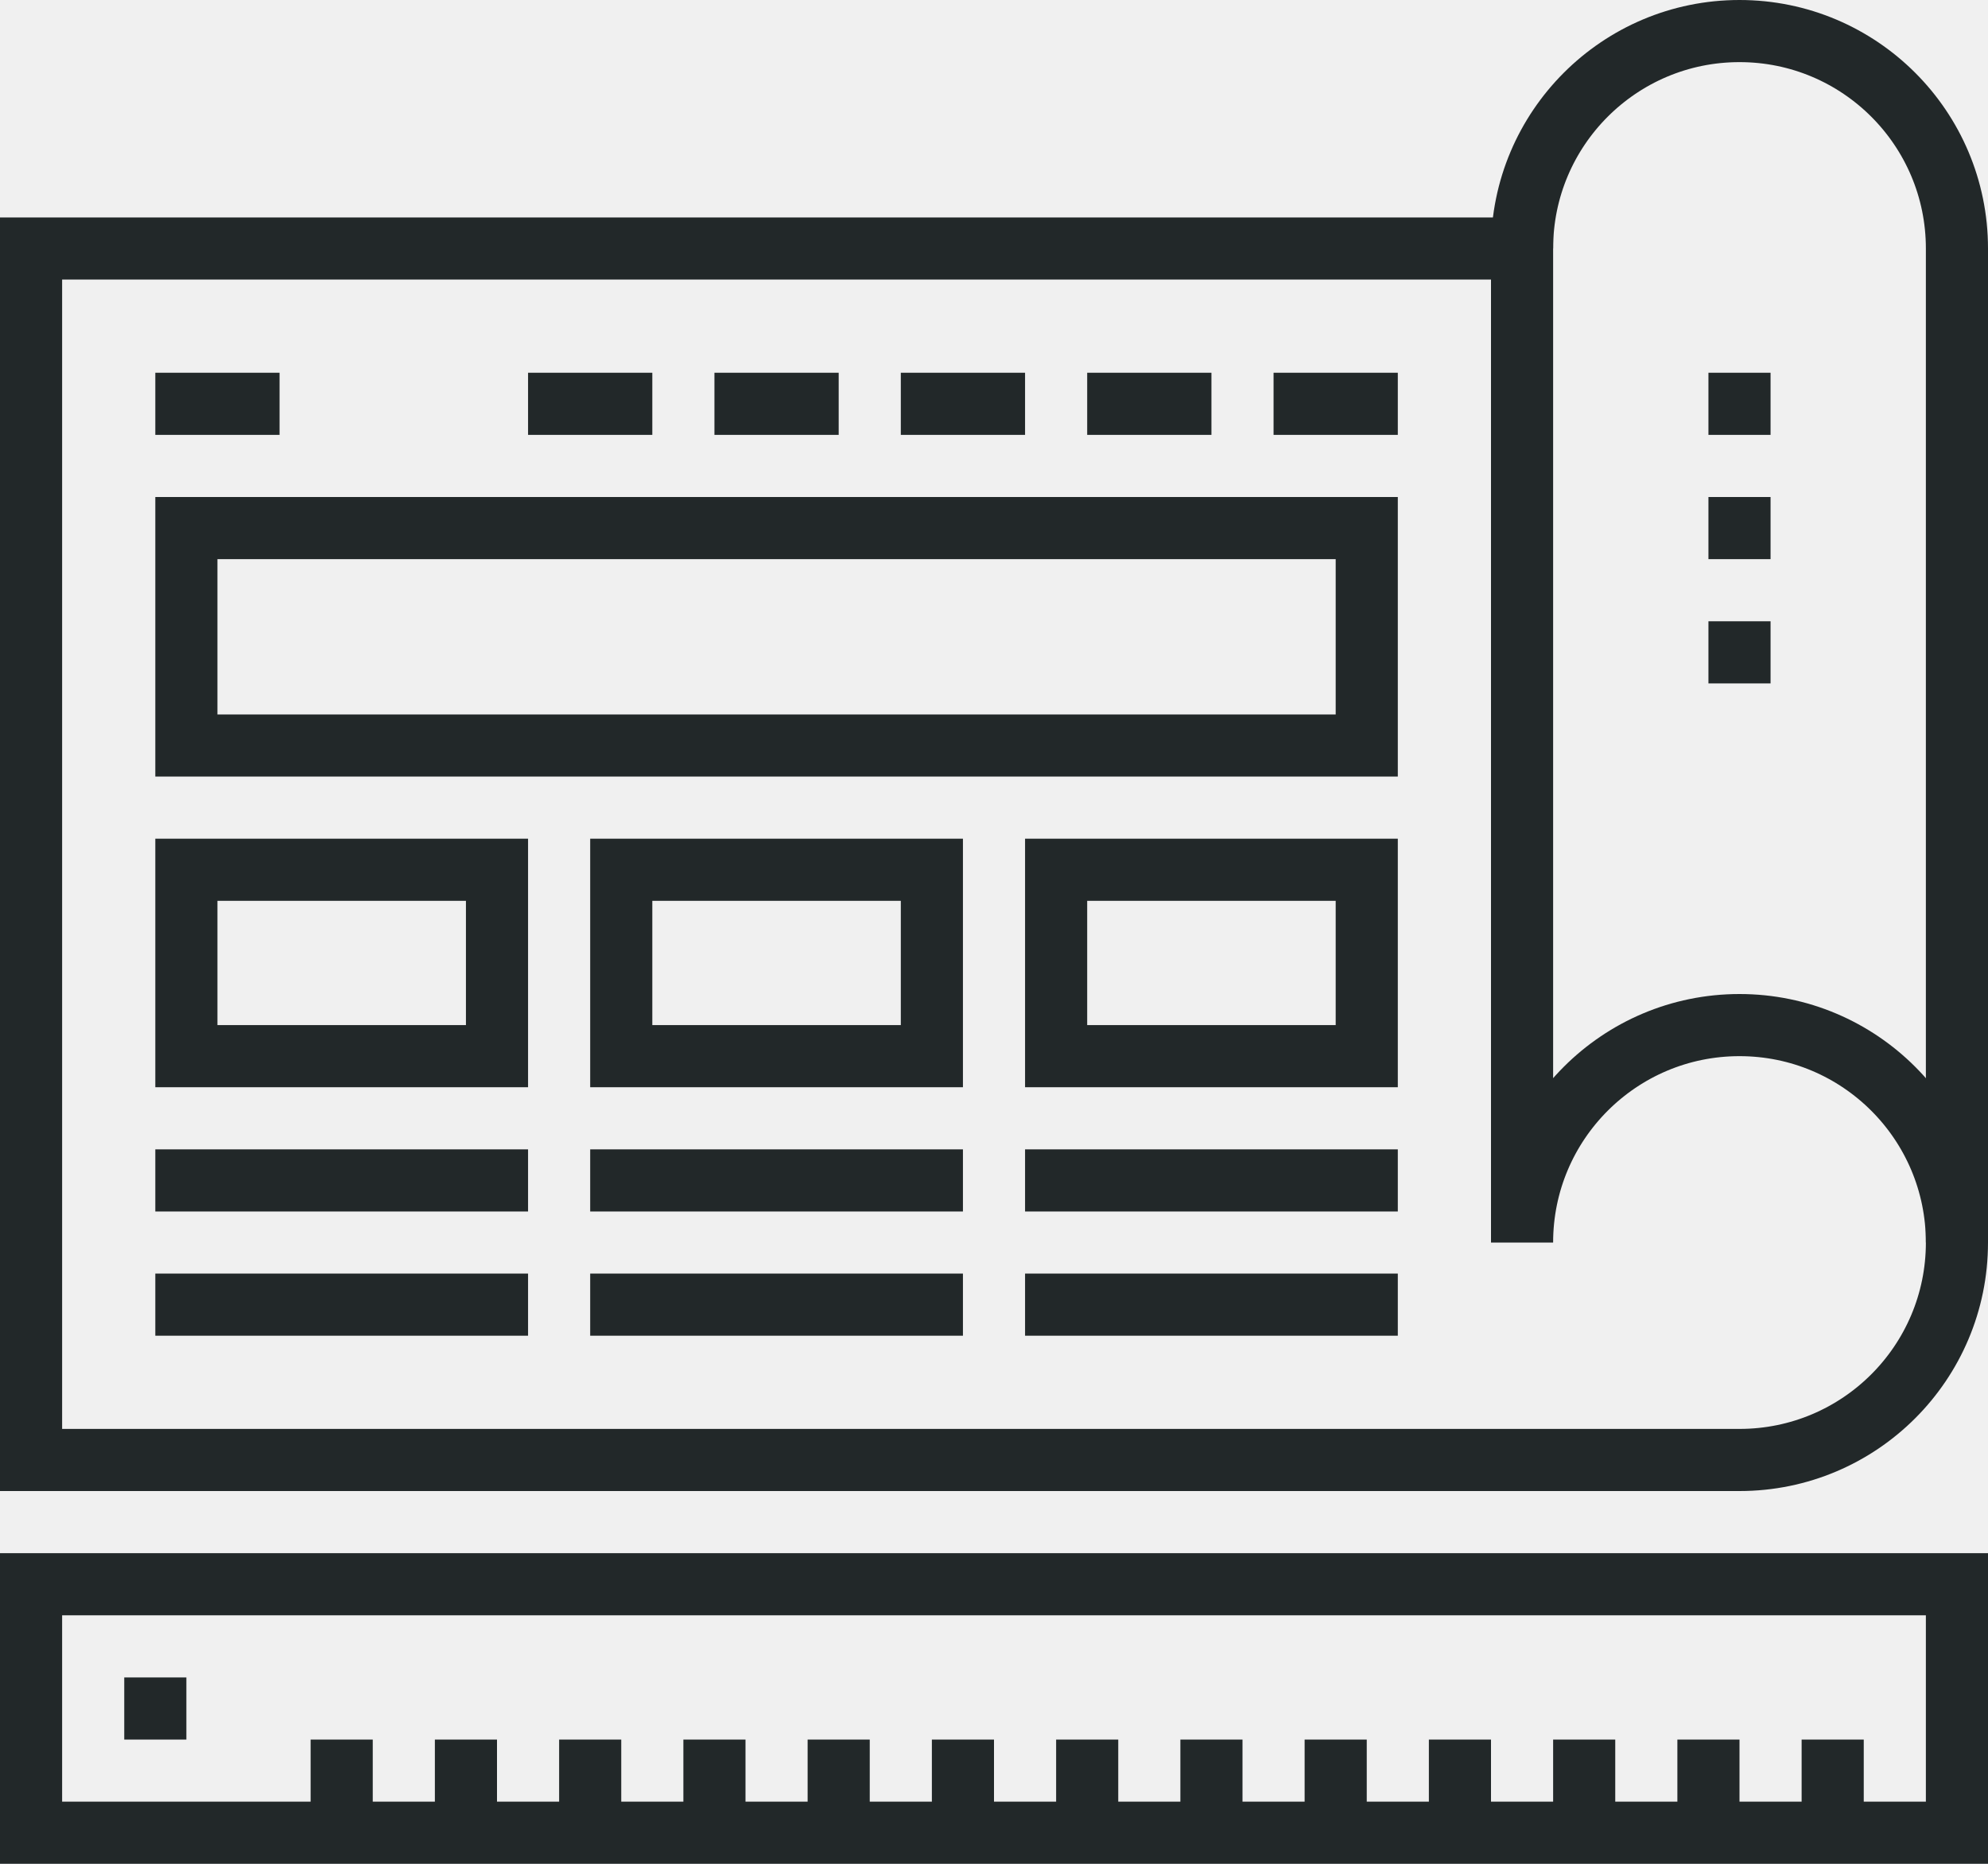
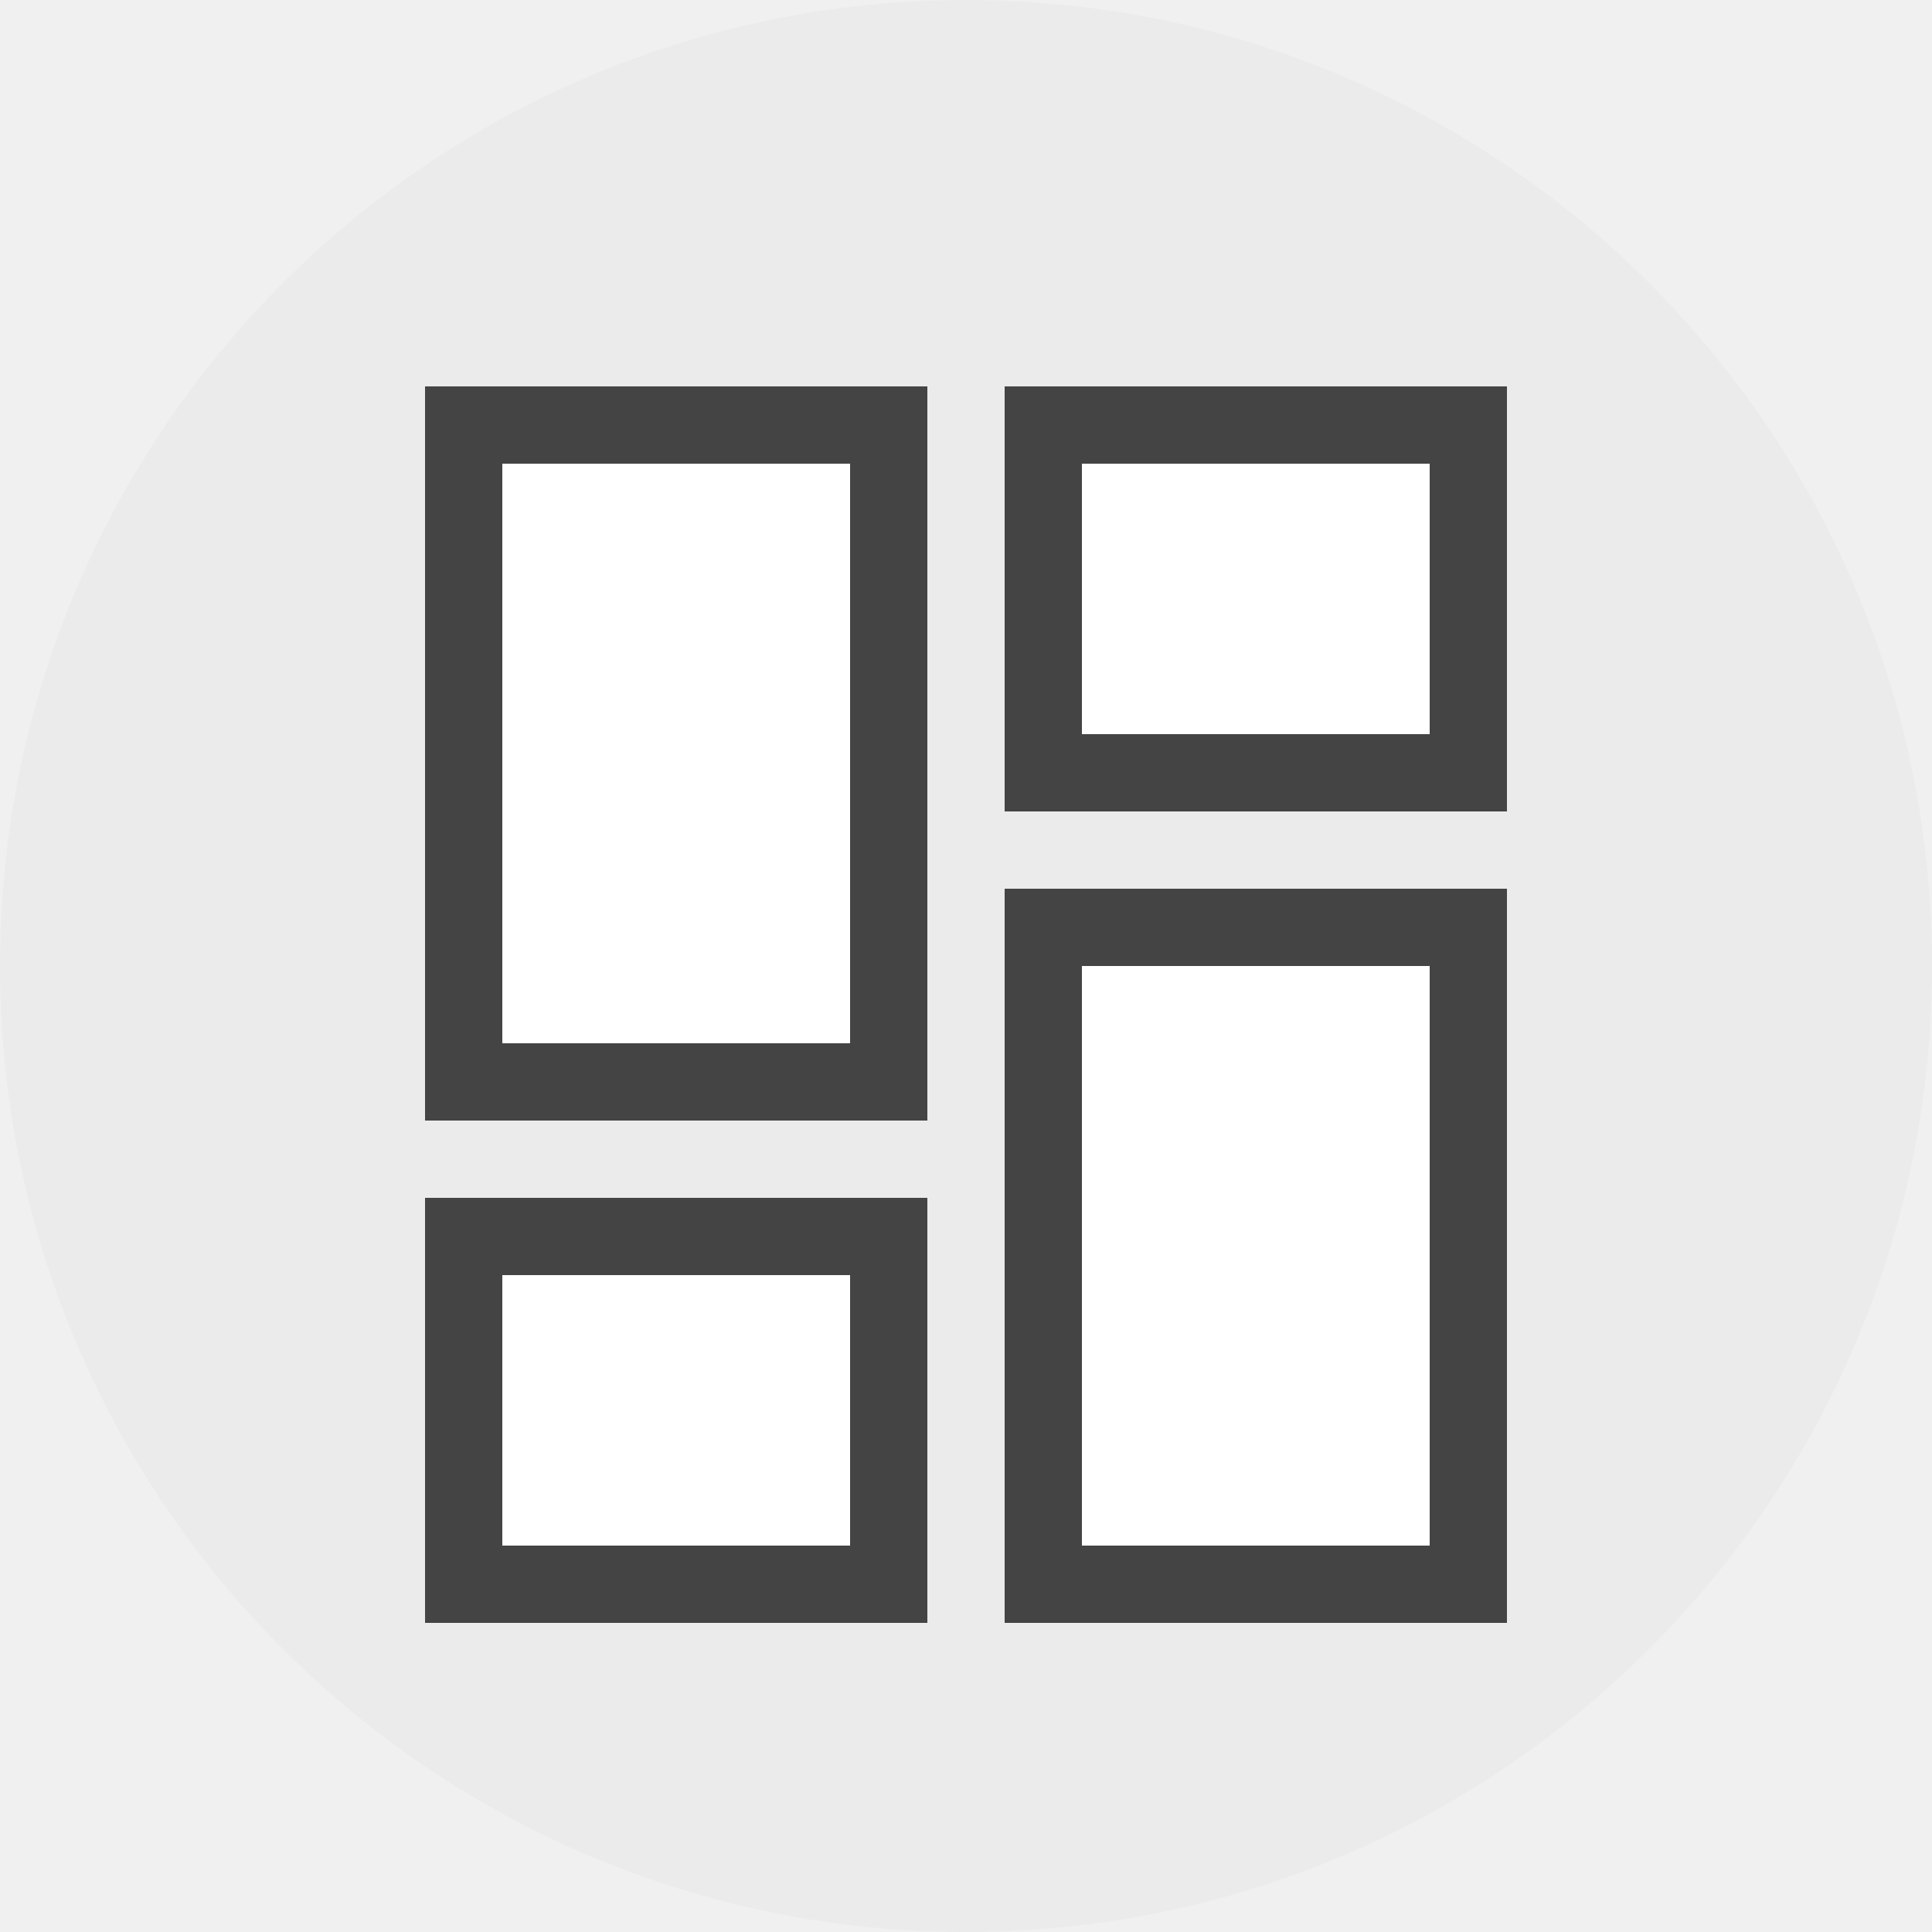
- <svg xmlns="http://www.w3.org/2000/svg" width="64" height="60" viewBox="0 0 64 60">
-   <g fill="none" stroke="#222829" stroke-width="2" stroke-miterlimit="10">
-     <path d="M56 47a7 7 0 1 0-7-7V8H1v39h55z" />
-     <path d="M63 40V8a7 7 0 1 0-14 0M56 12v2M56 16v2M56 20v2M1 51h62v8H1zM11 59v-3M15 59v-3M19 59v-3M23 59v-3M27 59v-3M31 59v-3M35 59v-3M39 59v-3M43 59v-3M47 59v-3M51 59v-3M55 59v-3M59 59v-3M4 55h2M5 13h4M23 13h4M17 13h4M29 13h4M35 13h4M41 13h4M6 17h38v7H6zM6 28h10v6H6zM20 28h10v6H20zM34 28h10v6H34zM5 38h12M5 42h12M19 38h12M19 42h12M33 38h12M33 42h12" />
+ <svg xmlns="http://www.w3.org/2000/svg" width="50px" height="50px" viewBox="0 0 50 50" version="1.1">
+   <defs />
+   <g id="spec" stroke="none" stroke-width="1" fill="none" fill-rule="evenodd">
+     <g id="specification" transform="translate(-171, -873)">
+       <g id="icon-product-wireframes" transform="translate(171, 873)">
+         <circle id="round-background" fill="#EBEBEB" cx="25" cy="25" r="25" />
+         <g id="icon" transform="translate(12, 11)" stroke="#444444" stroke-width="2" fill="#FFFFFF" stroke-linecap="square">
+           <rect id="Rectangle-path" x="0" y="0" width="11" height="17" />
+           <rect id="Rectangle-path" x="0" y="21" width="11" height="9" />
+           <rect id="Rectangle-path" x="15" y="0" width="11" height="9" />
+           <rect id="Rectangle-path" x="15" y="13" width="11" height="17" />
+         </g>
+       </g>
+     </g>
  </g>
</svg>
